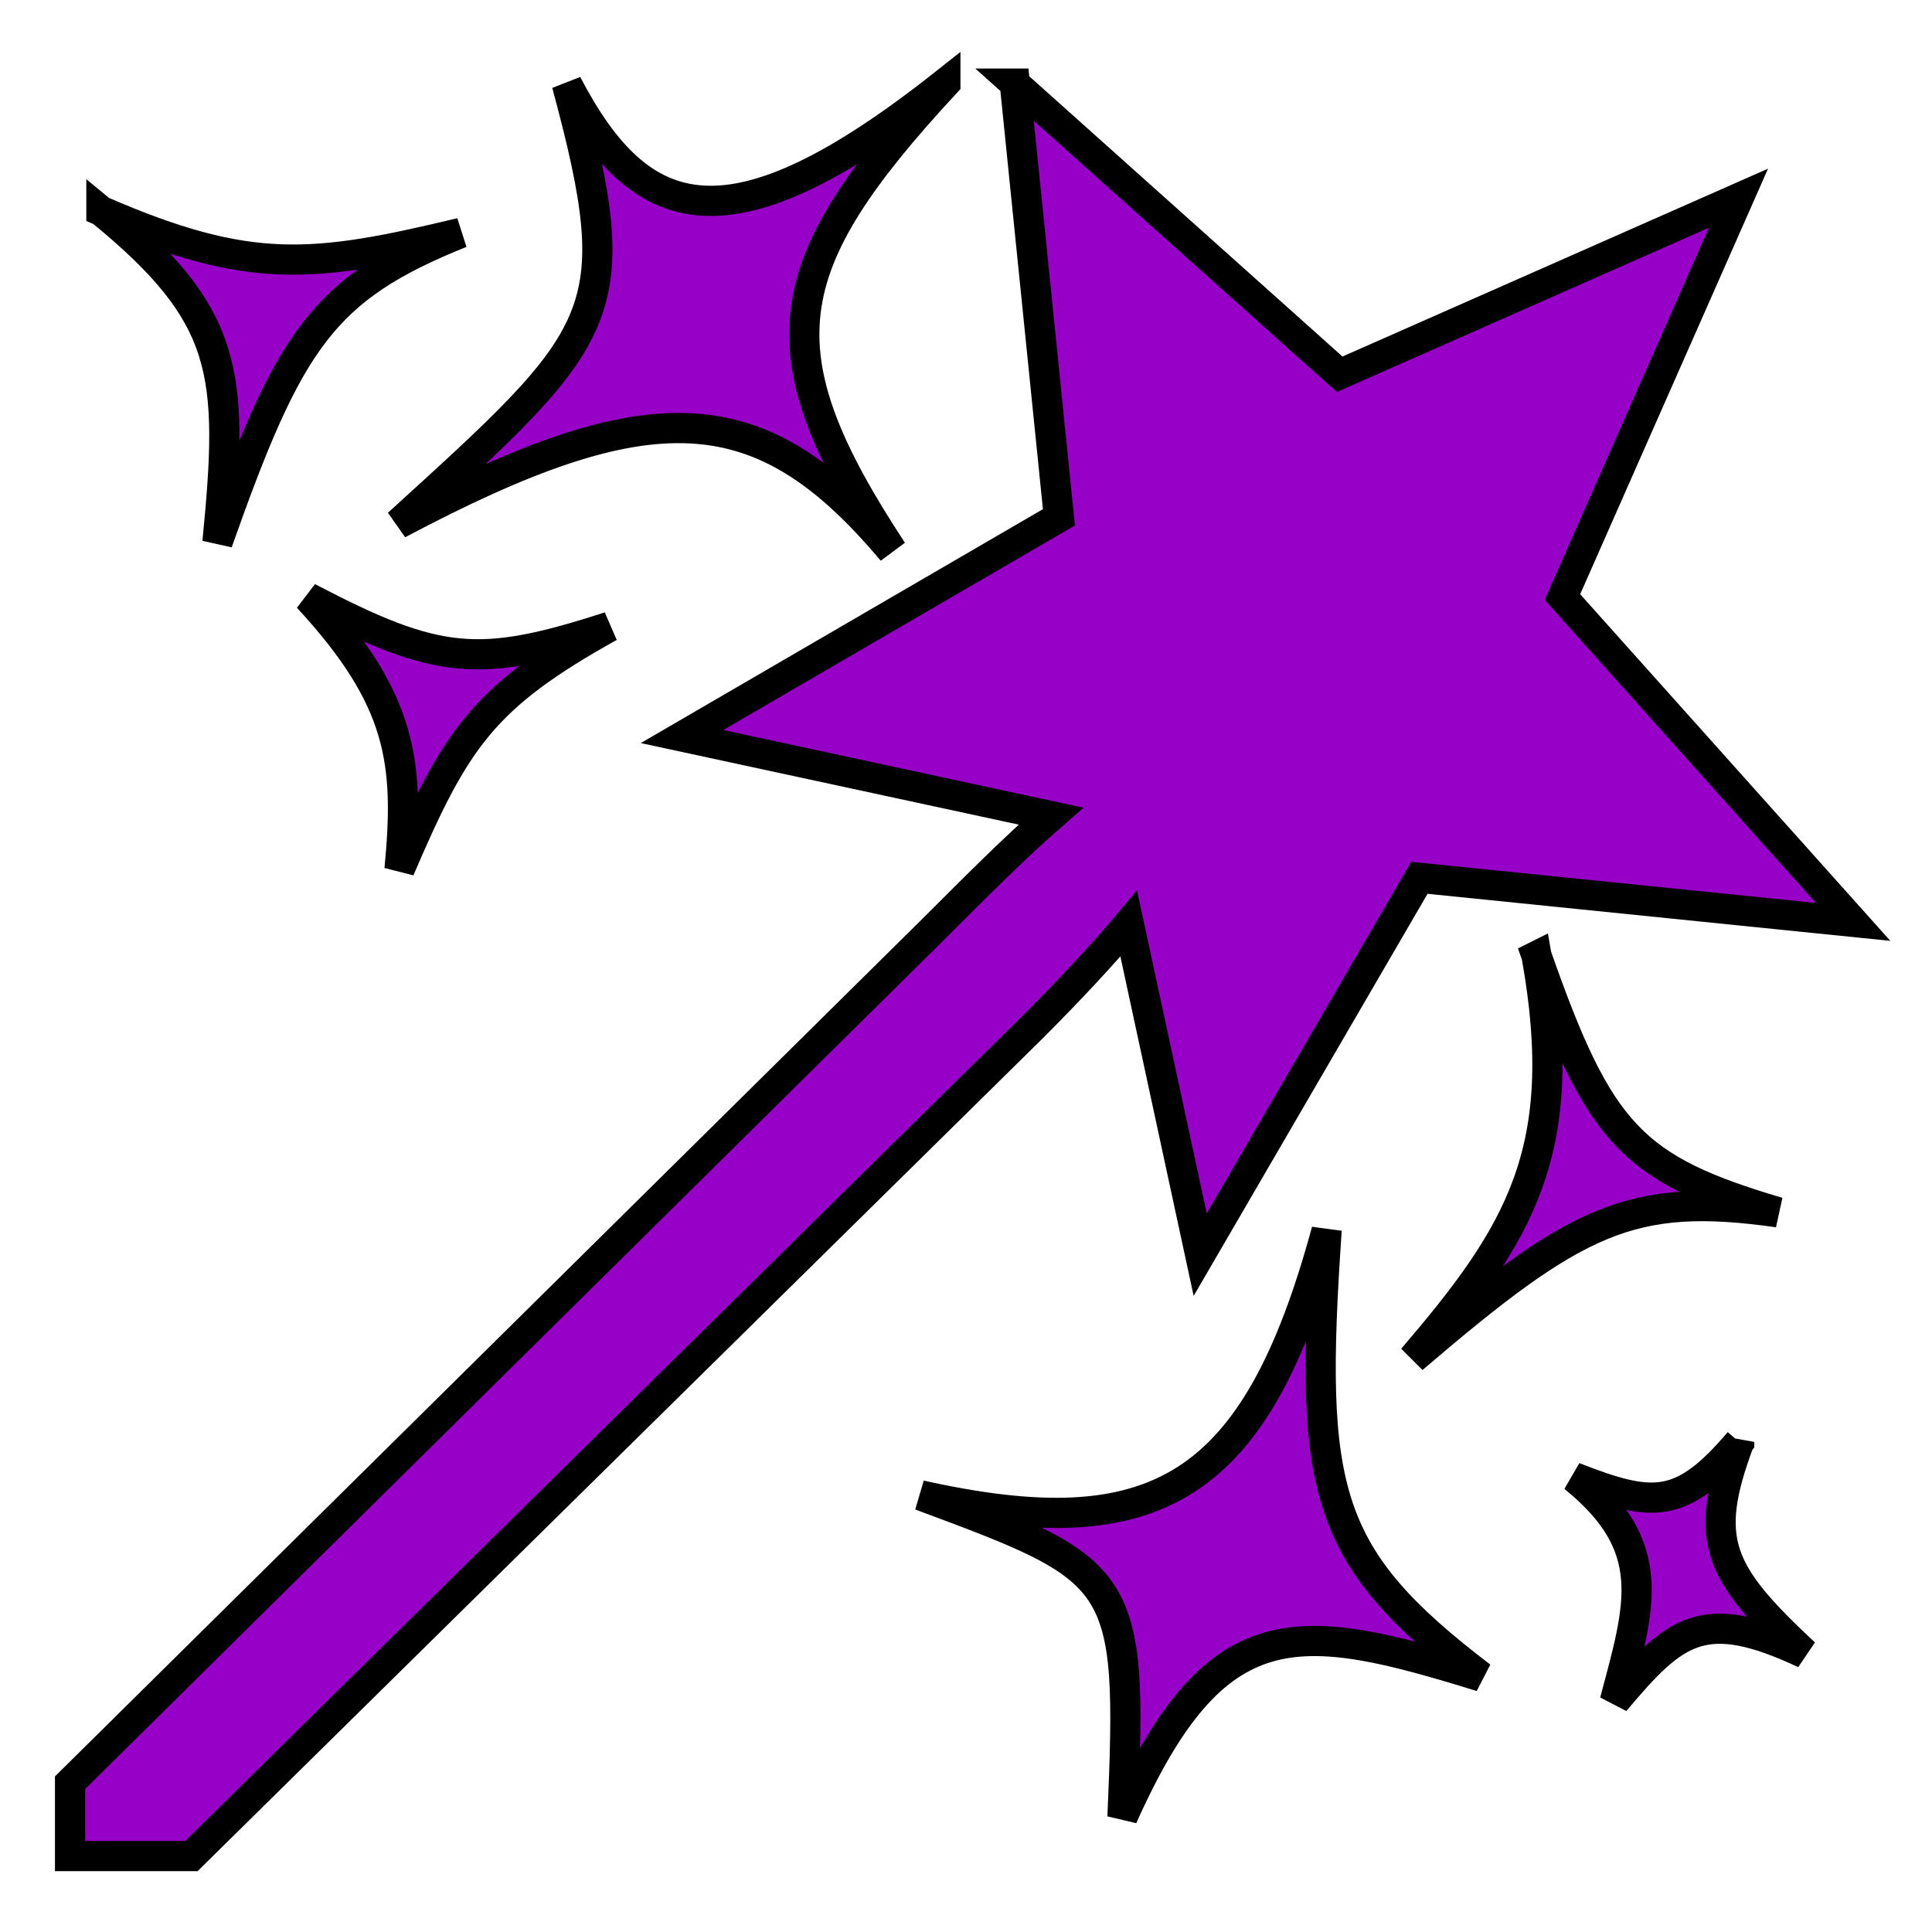
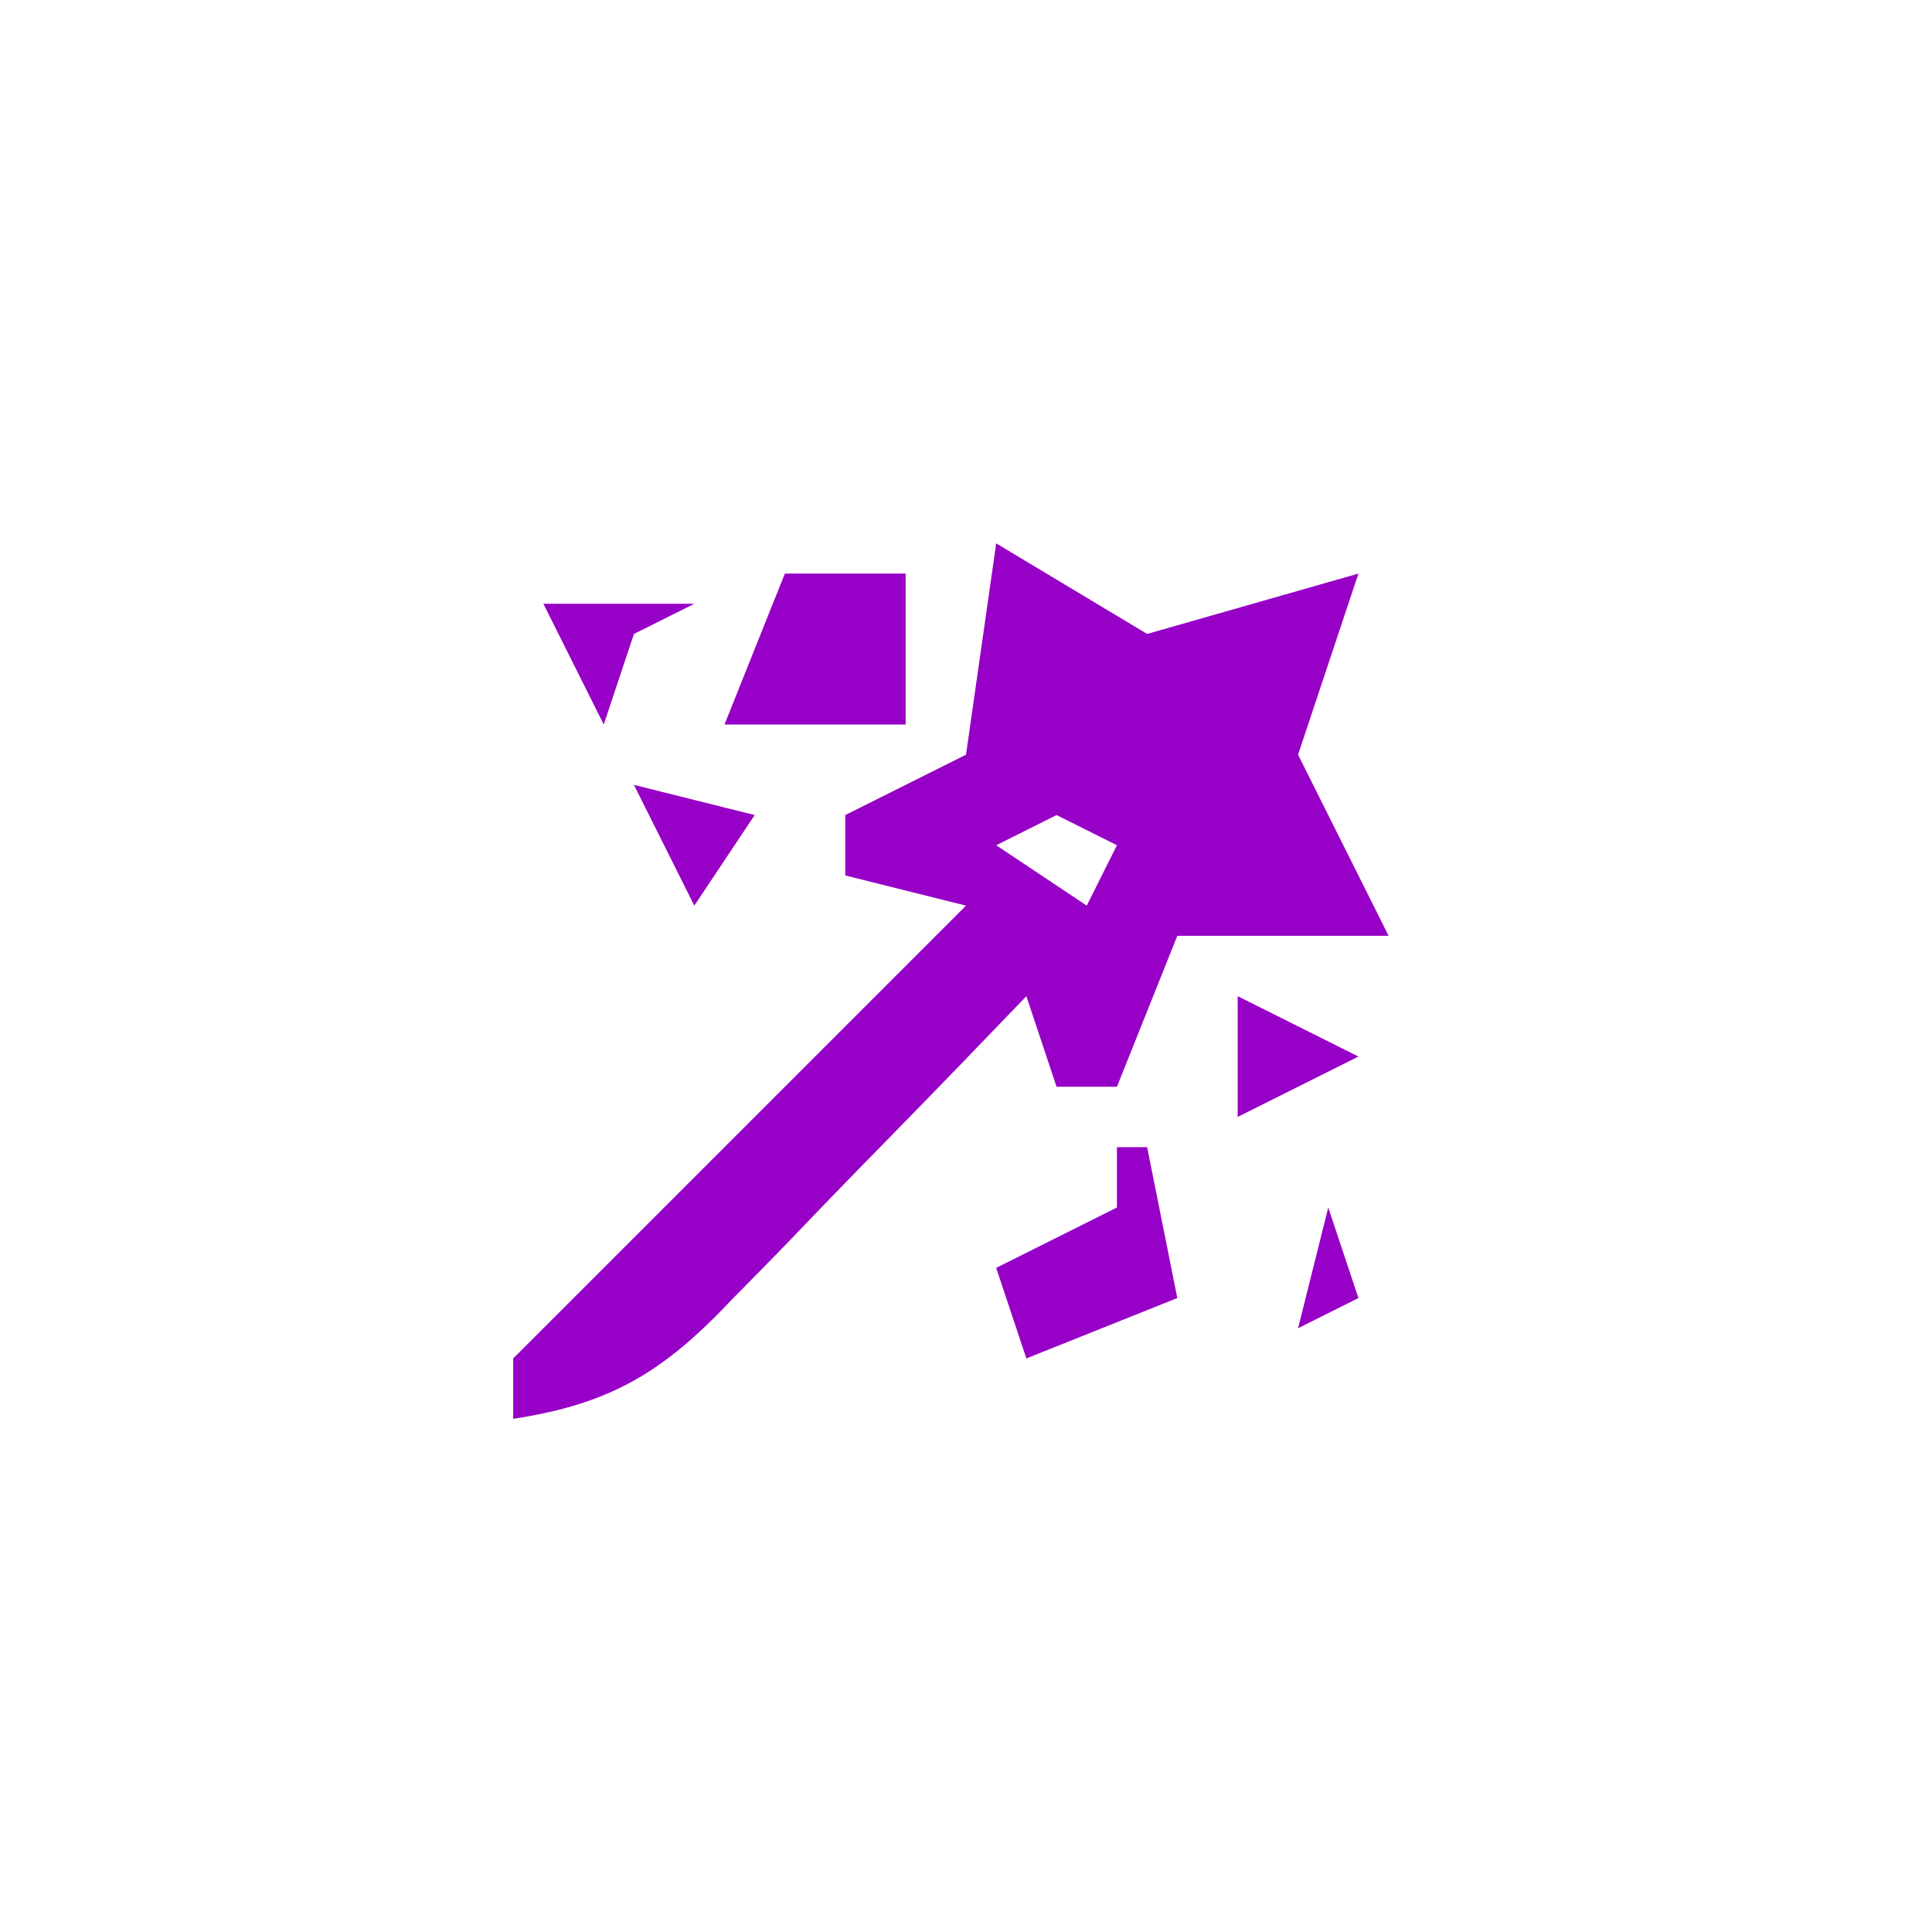
- <svg xmlns="http://www.w3.org/2000/svg" style="height: 512px; width: 512px;" viewBox="0 0 512 512">
-   <g class="" style="" transform="translate(0,0)">
-     <path d="M250.53 22.03c-57.055 45.157-80.673 37.81-100.31.22 16.598 61.517 10.408 66.415-44.72 116.594 67.324-35.666 96.206-34.238 130.97 7.187-34.906-53.112-30.954-75.35 14.06-124zm18.407.126l11.688 114.938-99.875 58.094 97.75 21.093c-9.58 8.352-20.214 19.028-31.28 30.095l-.032.03L18.563 472.438v19.438h32.156L273.343 272.5c10.26-10.263 18.902-19.538 25.78-27.75l18.938 87.75 58.094-99.875 114.938 11.688-77.03-86.094 46.655-105.69-105.69 46.657-86.092-77.03zM26.875 55.938c33.765 27.66 35.21 42.767 30.75 87.78 18.975-53.73 27.964-67.297 64.5-82C82.972 71.094 66.21 73 26.875 55.94zm54.75 102.406c24.955 27.012 26.97 43.684 24.25 72.062 14.775-34.45 22.072-45.66 55.625-64.312-34.56 11.183-45.5 10.22-79.875-7.75zm325.594 95c9.27 51.694-4.61 73.708-32.845 106.687 43.3-37.043 57.852-44.284 96.844-38.75-38.597-11.457-47.426-20.624-64-67.936zm-55.658 72.812c-18.705 68.79-45.304 83.944-107.625 70.125 54.126 20.1 56.34 21.07 53.532 85.25 24.757-55.42 46.49-52.217 95.06-37.217-41.775-31.838-45.71-48.97-40.967-118.157zm109.344 55.97c-15.32 17.994-22.932 17.49-43.812 9.343 22.828 18.444 17.596 34.024 10.844 59.405 16.05-19.12 23.516-25.237 50.312-12.688-22.86-21.342-27.13-29.857-17.344-56.062z" fill="#9700c6" fill-opacity="1" stroke="#000000" stroke-opacity="1" stroke-width="8" />
-   </g>
+ <svg xmlns="http://www.w3.org/2000/svg" viewBox="0 0 64 64">
+   <path fill="#9700c6" fill-rule="evenodd" d="M33 18 C32.67 20.31 32.34 22.62 32 25 C31.34 25.33 31.34 25.33 28 27 C28 27.66 28 28.32 28 29 C29.32 29.33 30.64 29.66 32 30 C27.05 34.95 22.1 39.9 17 45 C17 45.66 17 46.32 17 47 C20.254 46.507 22.001 45.426 24.234 43.059 C24.519 42.768 24.805 42.478 25.092 42.188 C25.835 41.434 26.569 40.671 27.301 39.905 C28.053 39.122 28.814 38.348 29.574 37.572 C31.058 36.056 32.532 34.531 34 33 C34.33 33.99 34.66 34.98 35 36 C35.66 36 36.32 36 37 36 C37.66 34.35 38.32 32.7 39 31 C41.31 31 43.62 31 46 31 C45.01 29.02 44.02 27.04 43 25 C43.66 23.02 44.32 21.04 45 19 C42.69 19.66 40.38 20.32 38 21 C37.175 20.505 37.175 20.505 33 18 Z M26 19 C25.34 20.65 24.68 22.3 24 24 C25.98 24 27.96 24 30 24 C30 22.35 30 20.7 30 19 C28.68 19 27.36 19 26 19 Z M18 20 C18.66 21.32 19.32 22.64 20 24 C20.33 23.01 20.66 22.02 21 21 C21.66 20.67 22.32 20.34 23 20 C21.35 20 19.7 20 18 20 Z M21 26 C21.66 27.32 22.32 28.64 23 30 C23.66 29.01 24.32 28.02 25 27 C23.68 26.67 22.36 26.34 21 26 Z M41 33 C41 34.32 41 35.64 41 37 C42.32 36.34 43.64 35.68 45 35 C43.68 34.34 42.36 33.68 41 33 Z M37 38 C37 38.66 37 39.32 37 40 C36.34 40.33 36.34 40.33 33 42 C33.33 42.99 33.66 43.98 34 45 C35.65 44.34 37.3 43.68 39 43 C38.67 41.35 38.34 39.7 38 38 C37.67 38 37.34 38 37 38 Z M44 40 C43.67 41.32 43.34 42.64 43 44 C43.66 43.67 44.32 43.34 45 43 C44.67 42.01 44.34 41.02 44 40 Z M35.000 27.000 C35.660 27.330 36.320 27.660 37.000 28.000 C36.670 28.660 36.340 29.320 36.000 30.000 C35.010 29.340 34.020 28.680 33.000 28.000 C33.660 27.670 34.320 27.340 35.000 27.000 Z" />
</svg>
